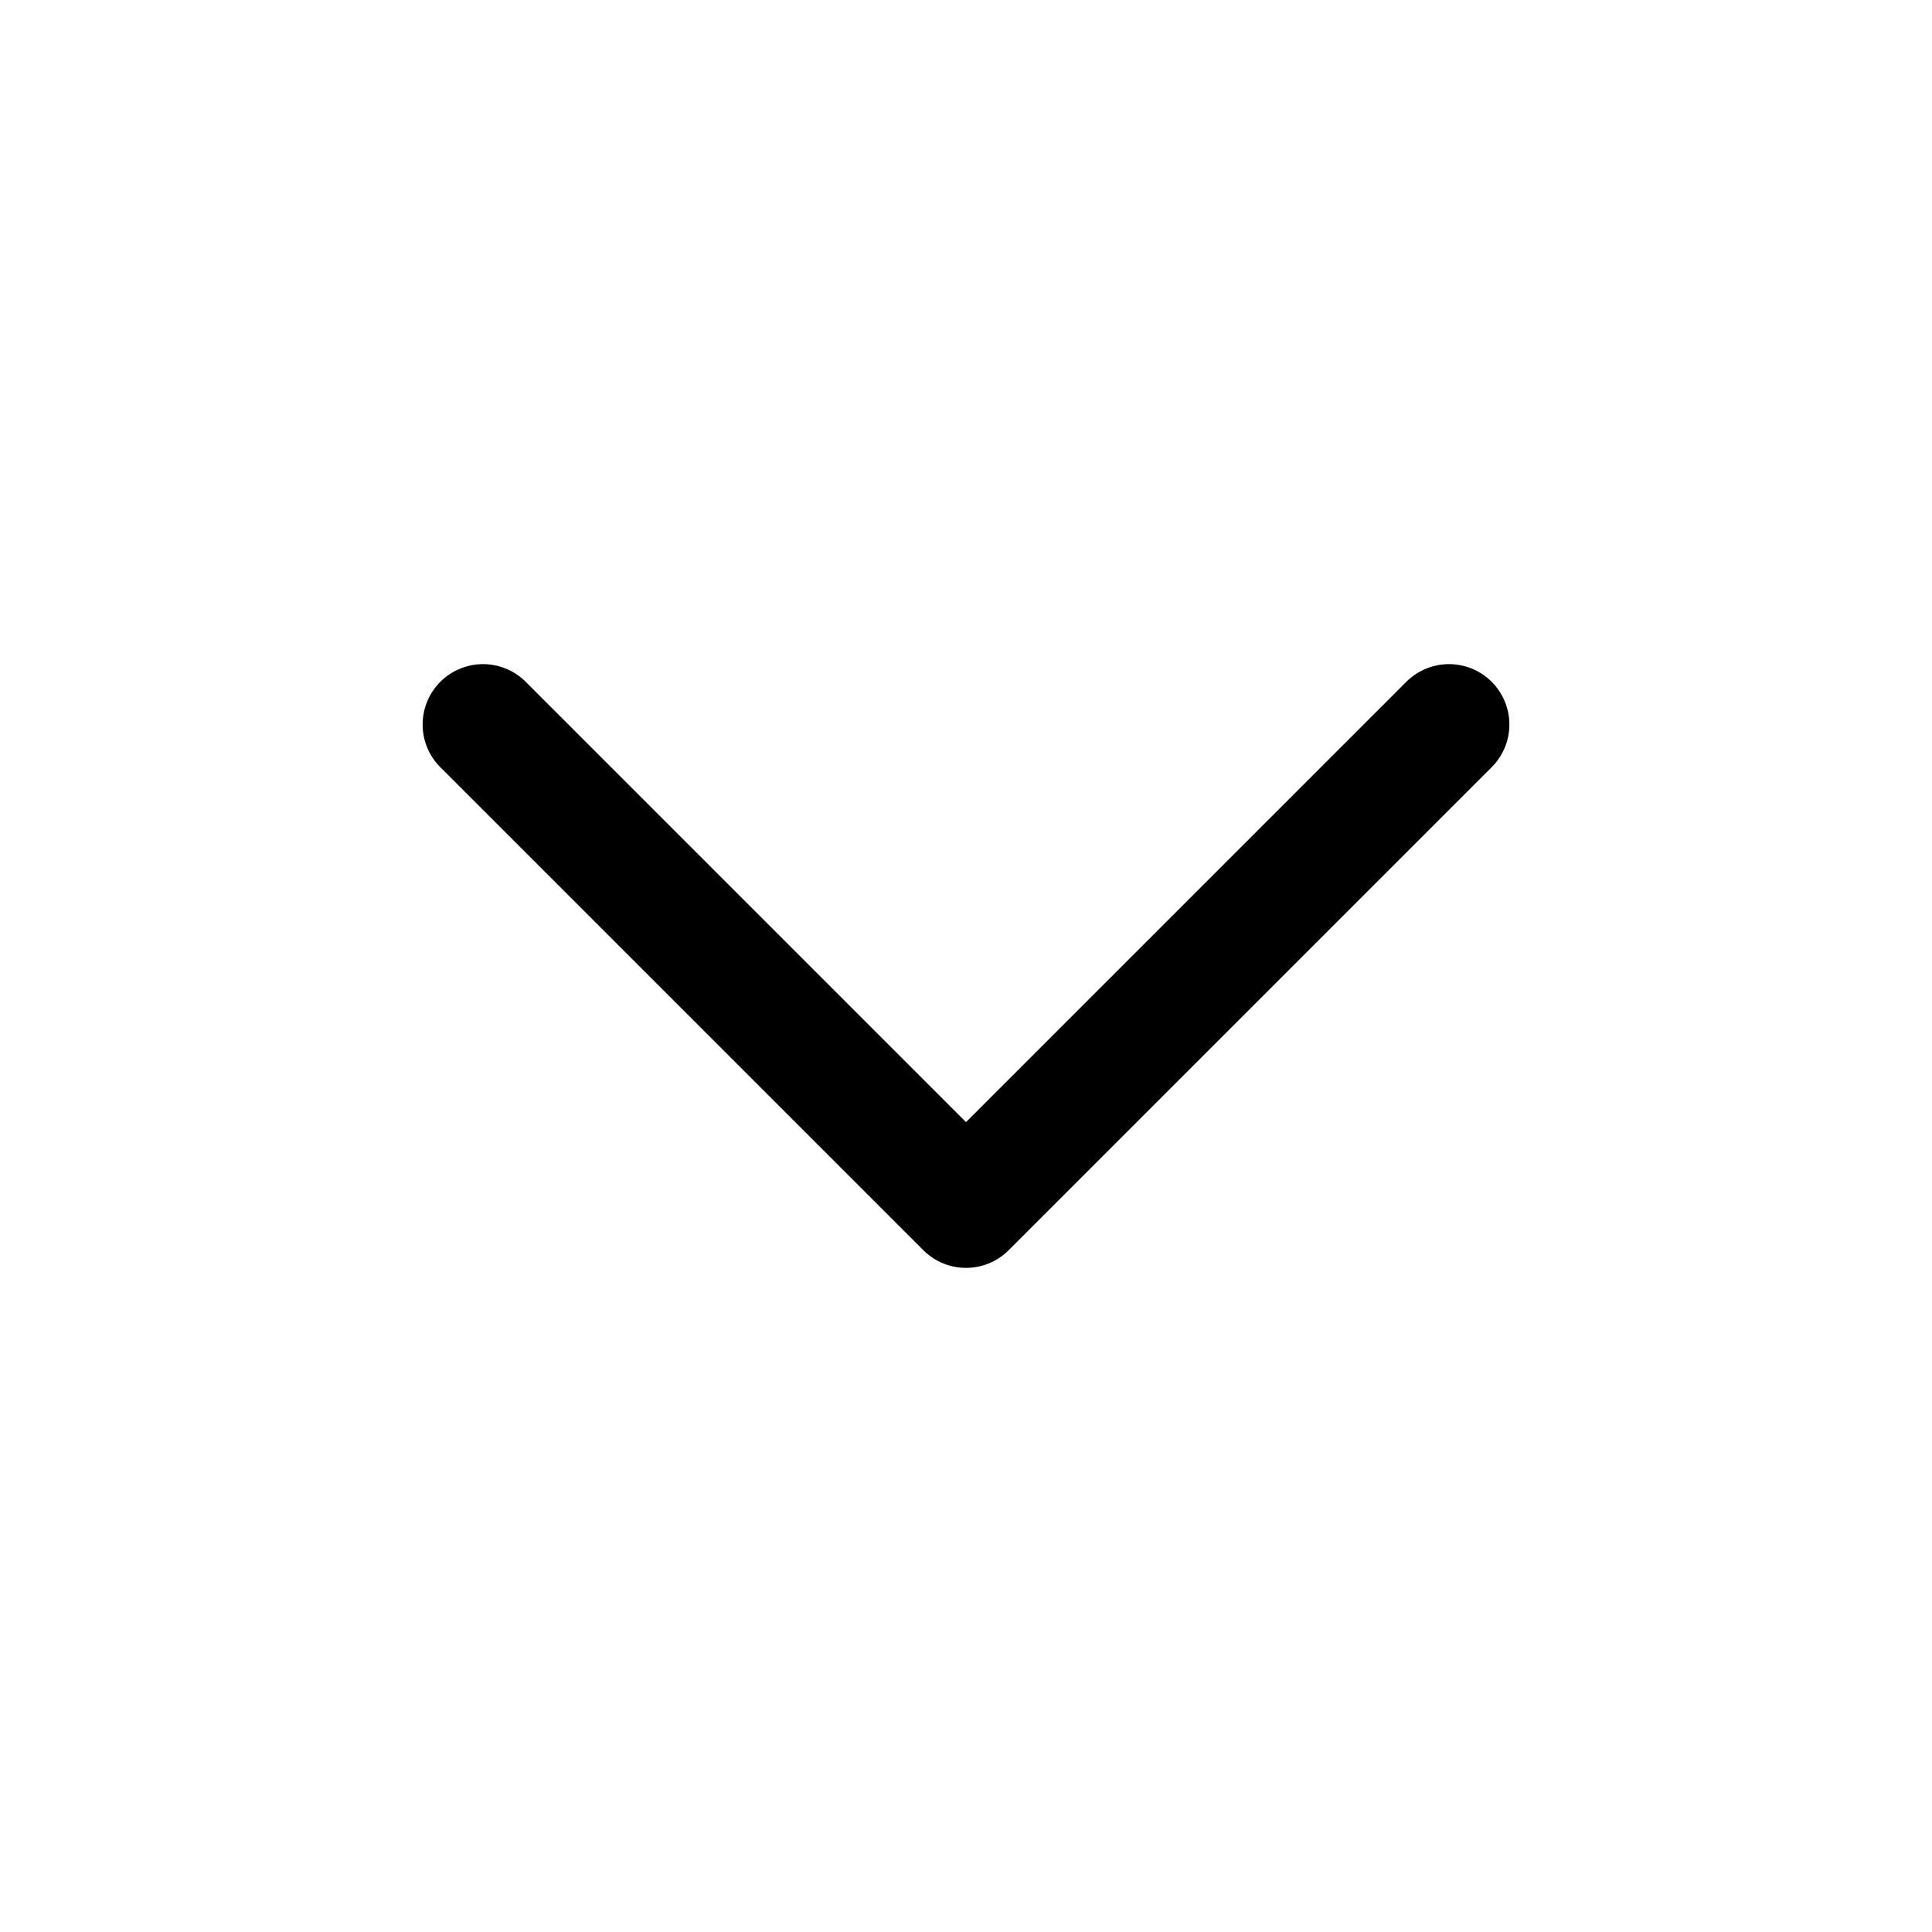
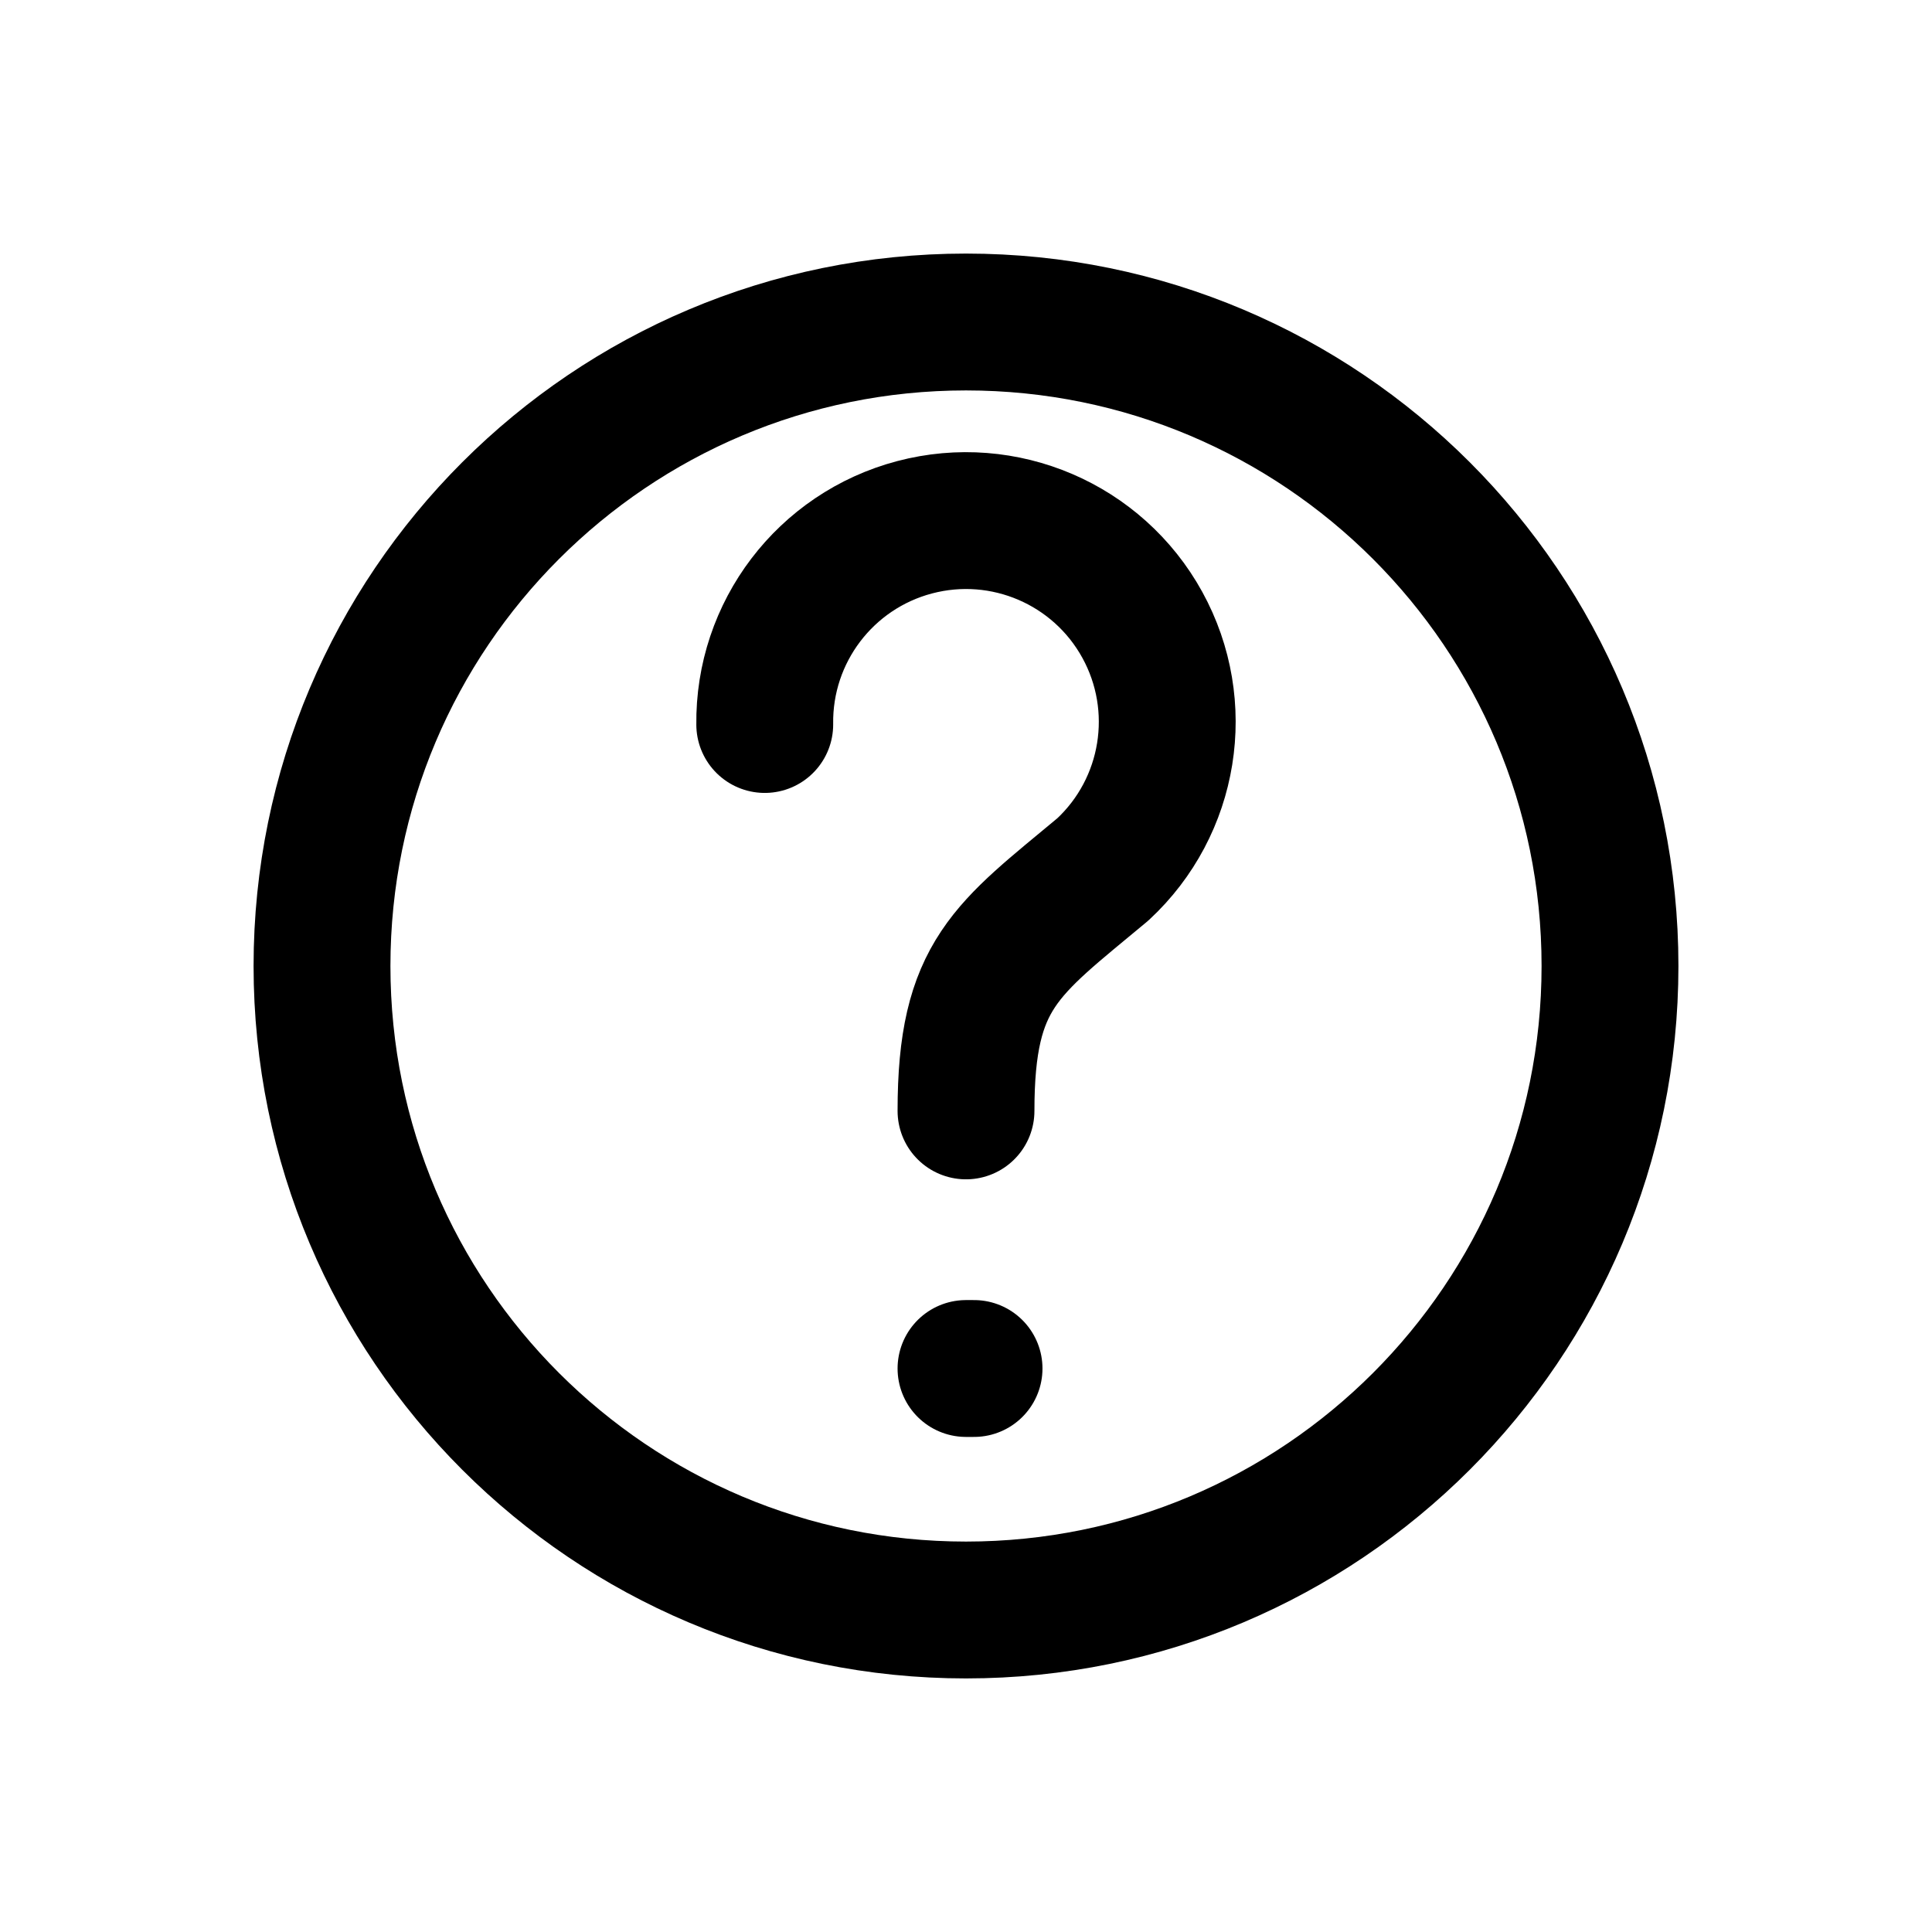
- <svg xmlns="http://www.w3.org/2000/svg" viewBox="0 0 24 24" width="24" height="24" fill="none" stroke="currentColor" stroke-width="1.5" stroke-linecap="round" stroke-linejoin="round" role="img" aria-labelledby="title-help">
-   <path d="m6 9 6 6 6-6" />
+ <svg xmlns="http://www.w3.org/2000/svg" viewBox="0 0 24 24" width="24" height="24" fill="none" stroke="currentColor" stroke-width="1.7" stroke-linecap="round" stroke-linejoin="round" role="img" aria-labelledby="title-help">
+   <circle cx="12" cy="12" r="8" />
+   <path d="M9.5 9a2.5 2.5 0 1 1 4.2 1.8c-1.2 1-1.7 1.3-1.7 3M12 17h.1" />
</svg>
